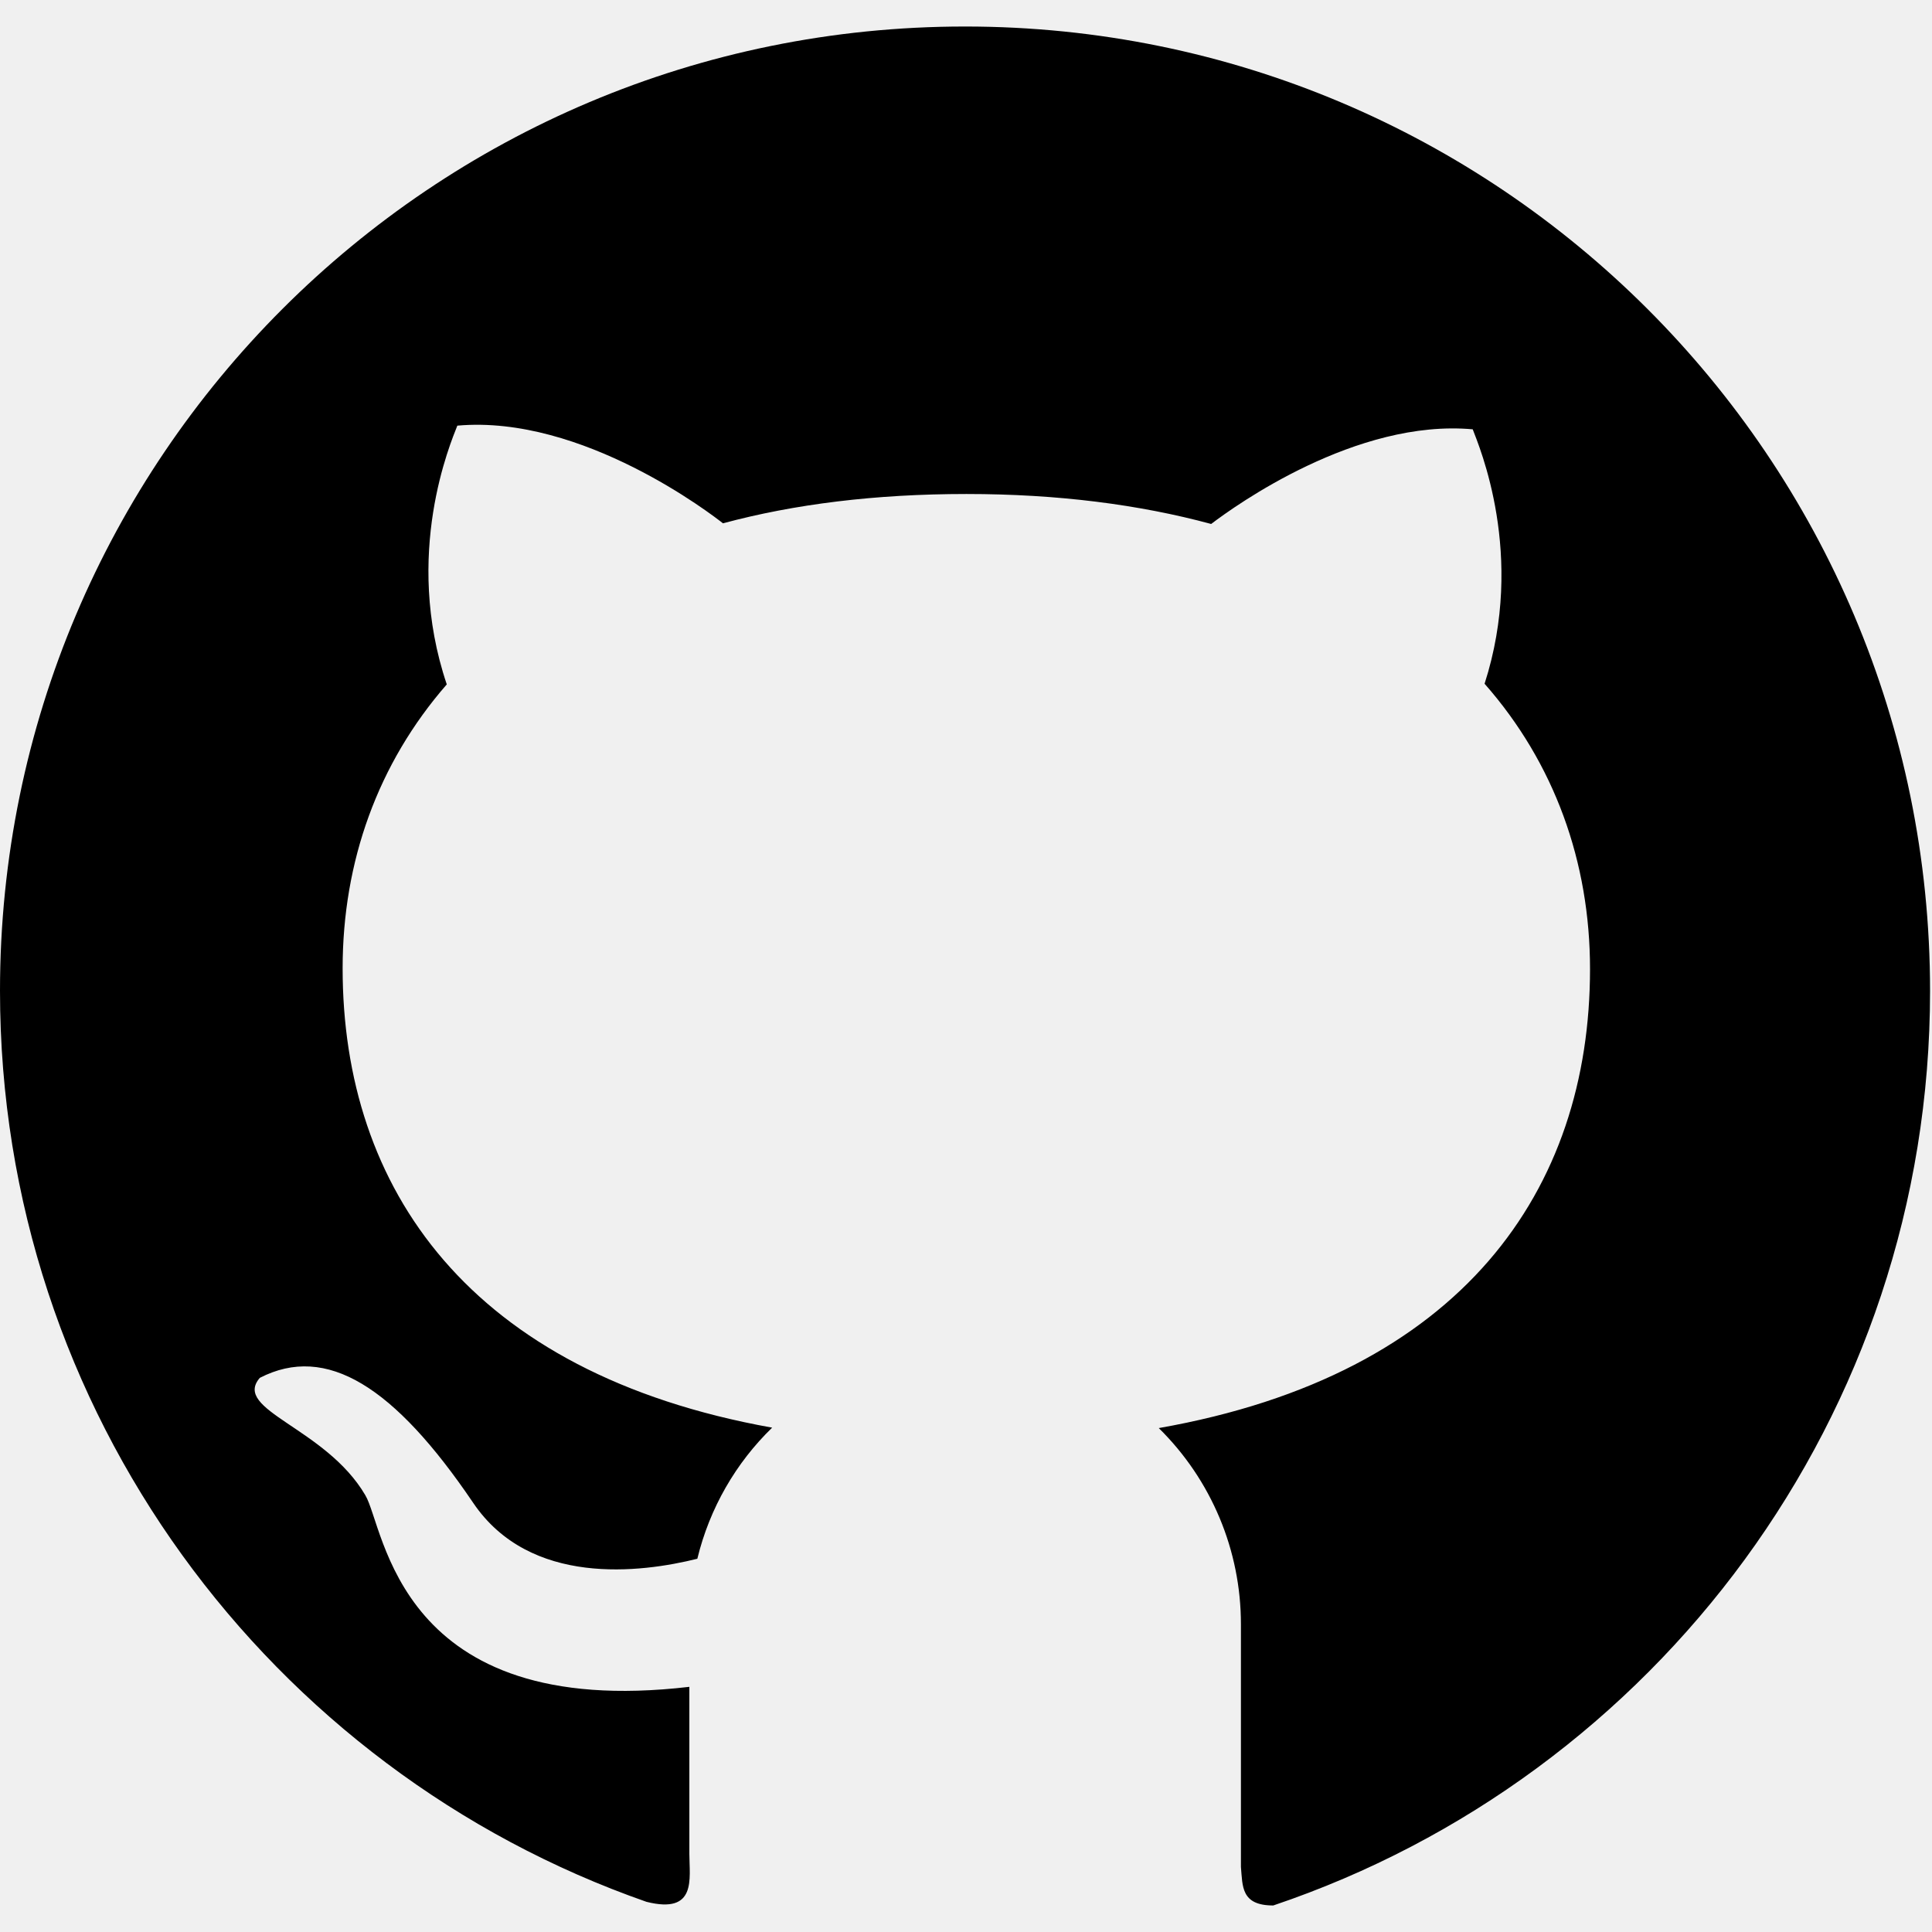
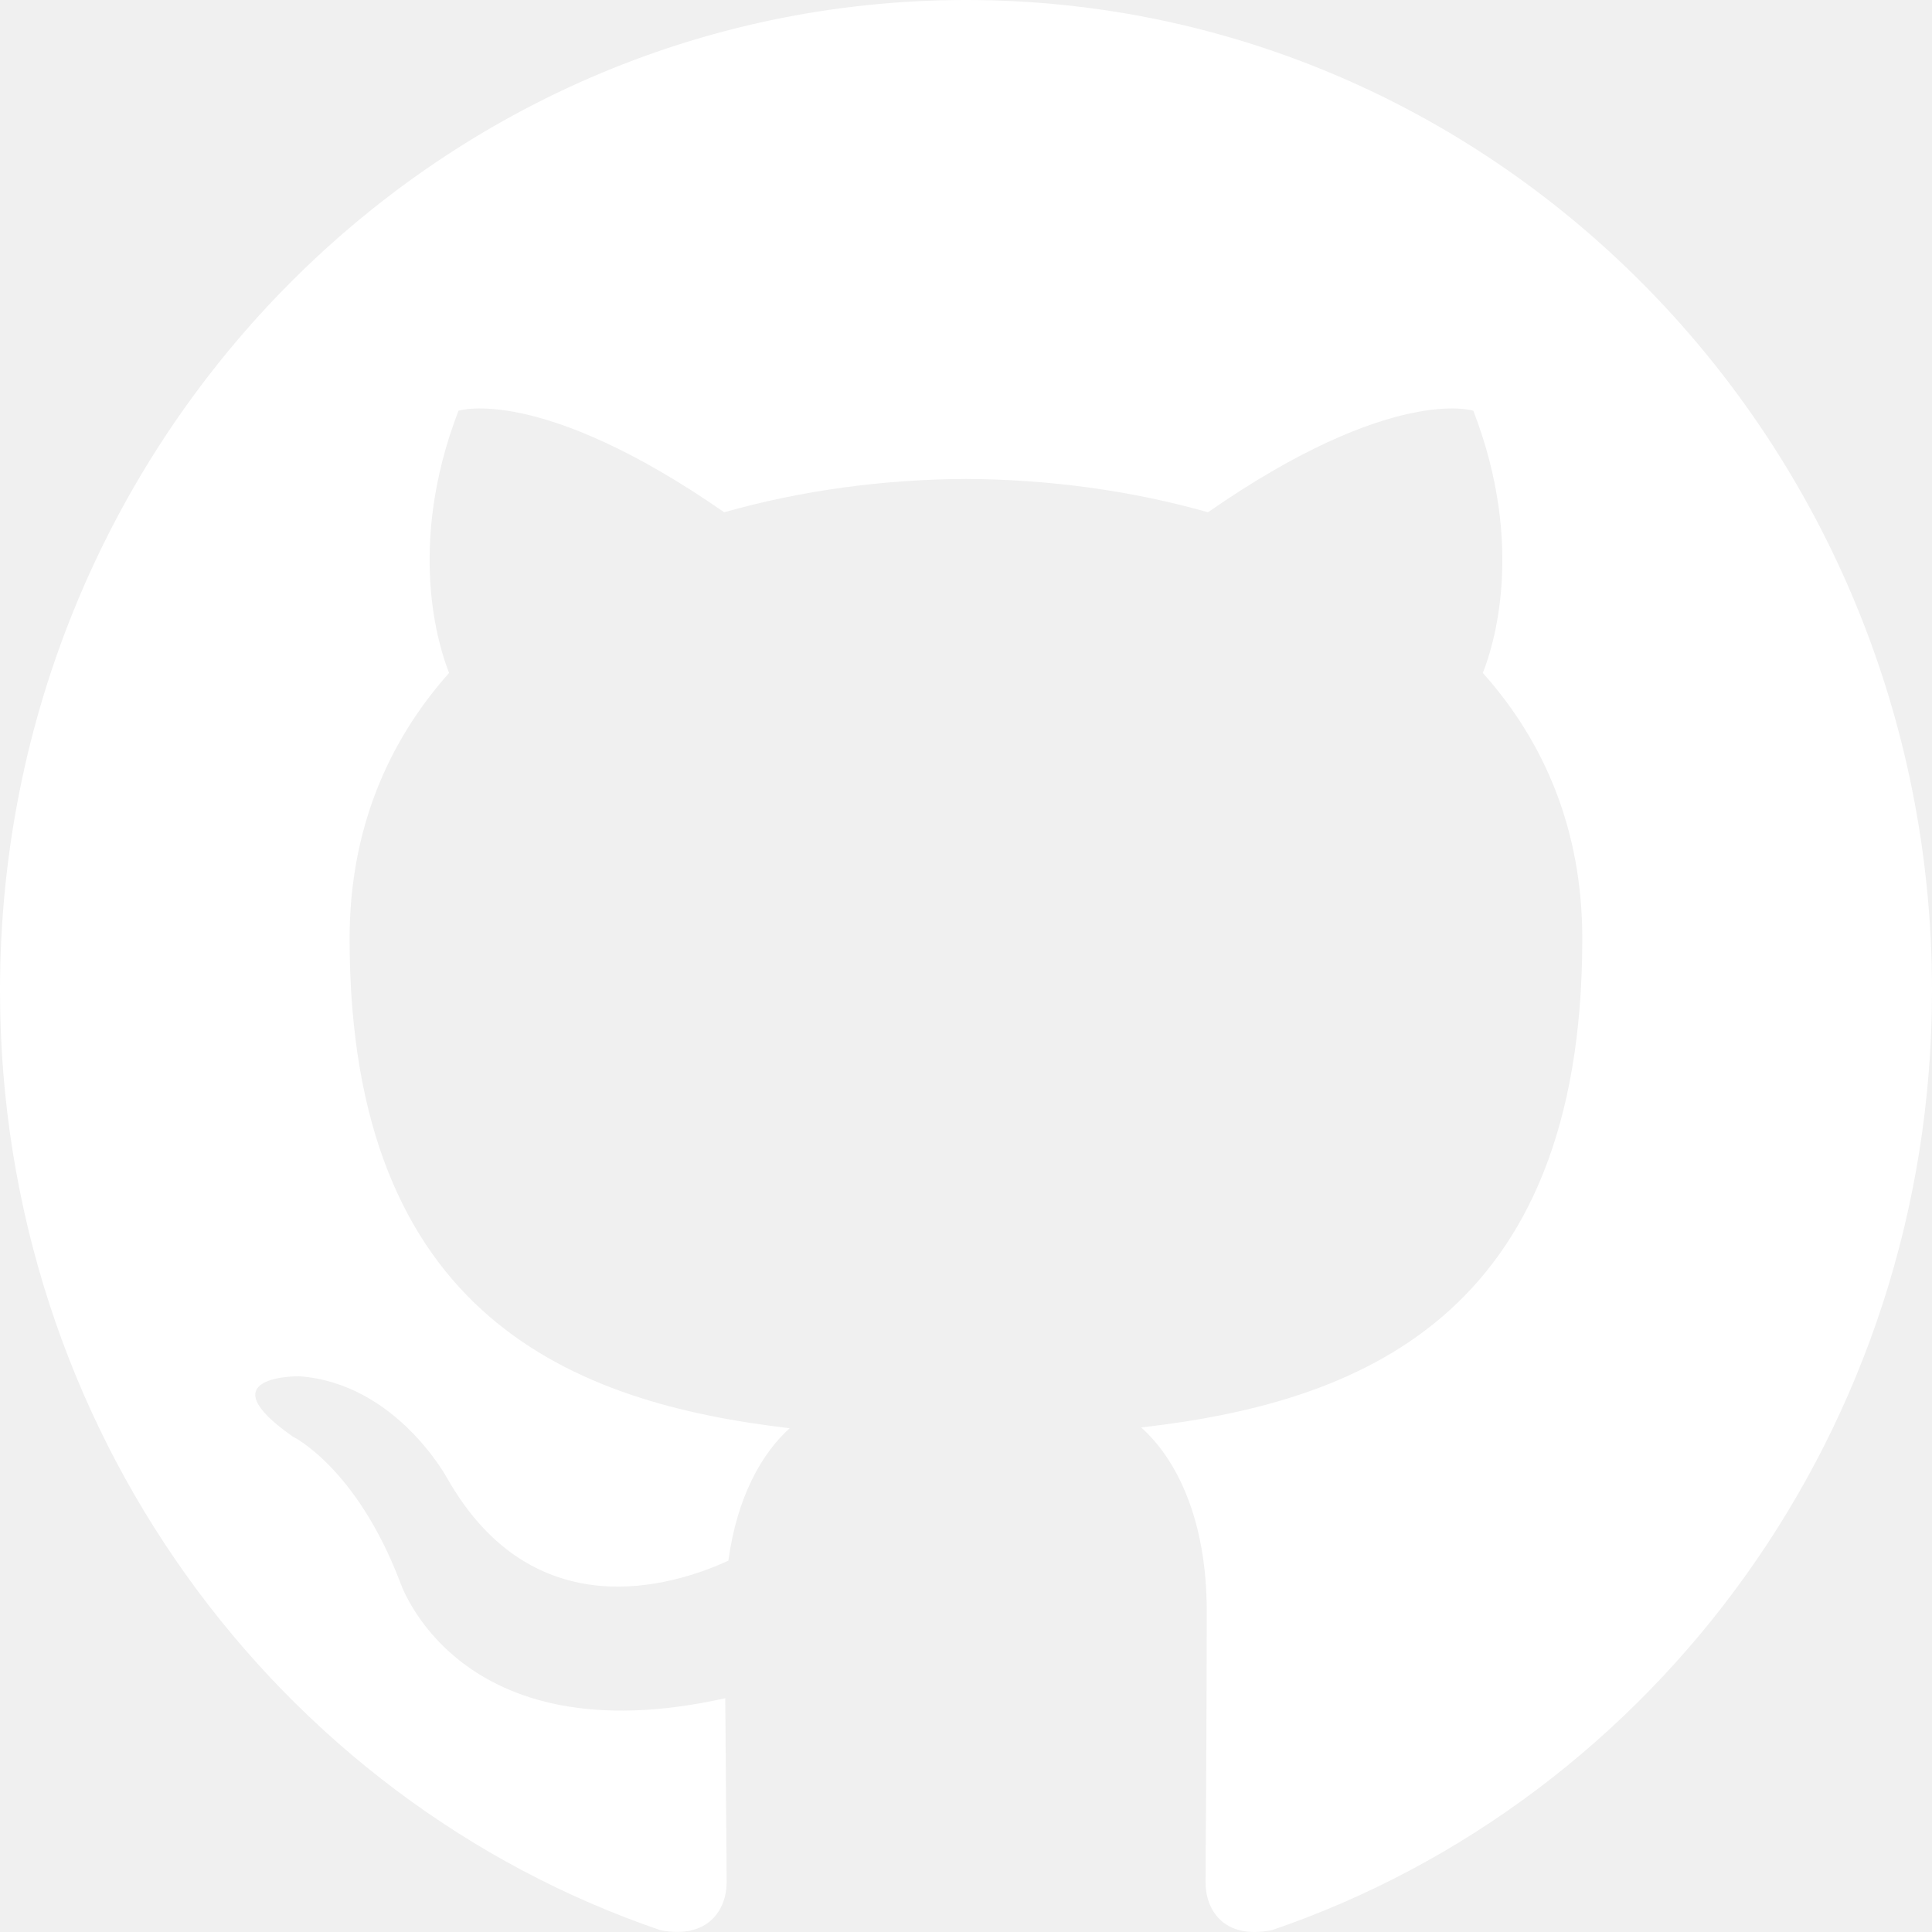
- <svg xmlns="http://www.w3.org/2000/svg" t="1612793383604" class="icon" viewBox="0 0 1024 1024" version="1.1" p-id="5348" width="200" height="200">
-   <path d="M511.543 14.057C228.914 13.943 0 242.743 0 525.143 0 748.457 143.2 938.286 342.629 1008c26.857 6.743 22.743-12.343 22.743-25.371v-88.571c-155.086 18.171-161.371-84.457-171.771-101.6C172.571 756.571 122.857 747.429 137.714 730.286c35.314-18.171 71.314 4.571 113.029 66.171 30.171 44.686 89.029 37.143 118.857 29.714 6.514-26.857 20.457-50.857 39.657-69.486-160.686-28.8-227.657-126.857-227.657-243.429 0-56.571 18.629-108.571 55.2-150.514-23.314-69.143 2.171-128.343 5.6-137.143 66.4-5.943 135.429 47.543 140.8 51.771 37.714-10.171 80.8-15.543 129.029-15.543 48.457 0 91.657 5.6 129.714 15.886 12.914-9.829 76.914-55.771 138.629-50.171 3.314 8.8 28.229 66.629 6.286 134.857 37.029 42.057 55.886 94.514 55.886 151.2 0 116.8-67.429 214.971-228.571 243.314a145.714 145.714 0 0 1 43.543 104v128.571c0.914 10.286 0 20.457 17.143 20.457 202.4-68.229 348.114-259.429 348.114-484.686 0-282.514-229.029-511.2-511.429-511.2z" p-id="5349" />
+ <svg xmlns="http://www.w3.org/2000/svg" width="800px" height="800px" viewBox="0 0 20 20" version="1.1">
+   <defs>
+ 
+ </defs>
+   <g id="Page-1" stroke="none" stroke-width="1" fill="none" fill-rule="evenodd">
+     <g id="Dribbble-Light-Preview" transform="translate(-140, -7559)" fill="#ffffff">
+       <g id="icons" transform="translate(56, 160)">
+         <path d="M94,7399 C99.523,7399 104,7403.59 104,7409.253 C104,7413.782 101.138,7417.624 97.167,7418.981 C96.66,7419.082 96.48,7418.762 96.48,7418.489 C96.48,7418.151 96.492,7417.047 96.492,7415.675 C96.492,7414.719 96.172,7414.095 95.813,7413.777 C98.04,7413.523 100.38,7412.656 100.38,7408.718 C100.38,7407.598 99.992,7406.684 99.35,7405.966 C99.454,7405.707 99.797,7404.664 99.252,7403.252 C99.252,7403.252 98.414,7402.977 96.505,7404.303 C95.706,7404.076 94.85,7403.962 94,7403.958 C93.15,7403.962 92.295,7404.076 91.497,7404.303 C89.586,7402.977 88.746,7403.252 88.746,7403.252 C88.203,7404.664 88.546,7405.707 88.649,7405.966 C88.01,7406.684 87.619,7407.598 87.619,7408.718 C87.619,7412.646 89.954,7413.526 92.175,7413.785 C91.889,7414.041 91.63,7414.493 91.54,7415.156 C90.97,7415.418 89.522,7415.871 88.63,7414.304 C88.63,7414.304 88.101,7413.319 87.097,7413.247 C87.097,7413.247 86.122,7413.234 87.029,7413.87 C87.029,7413.87 87.684,7414.185 88.139,7415.37 C88.139,7415.37 88.726,7417.2 91.508,7416.58 C91.513,7417.437 91.522,7418.245 91.522,7418.489 C91.522,7418.76 91.338,7419.077 90.839,7418.982 C86.865,7417.627 84,7413.783 84,7409.253 C84,7403.59 88.478,7399 94,7399" id="github-[#142]">
+ 
+ </path>
+       </g>
+     </g>
+   </g>
</svg>
